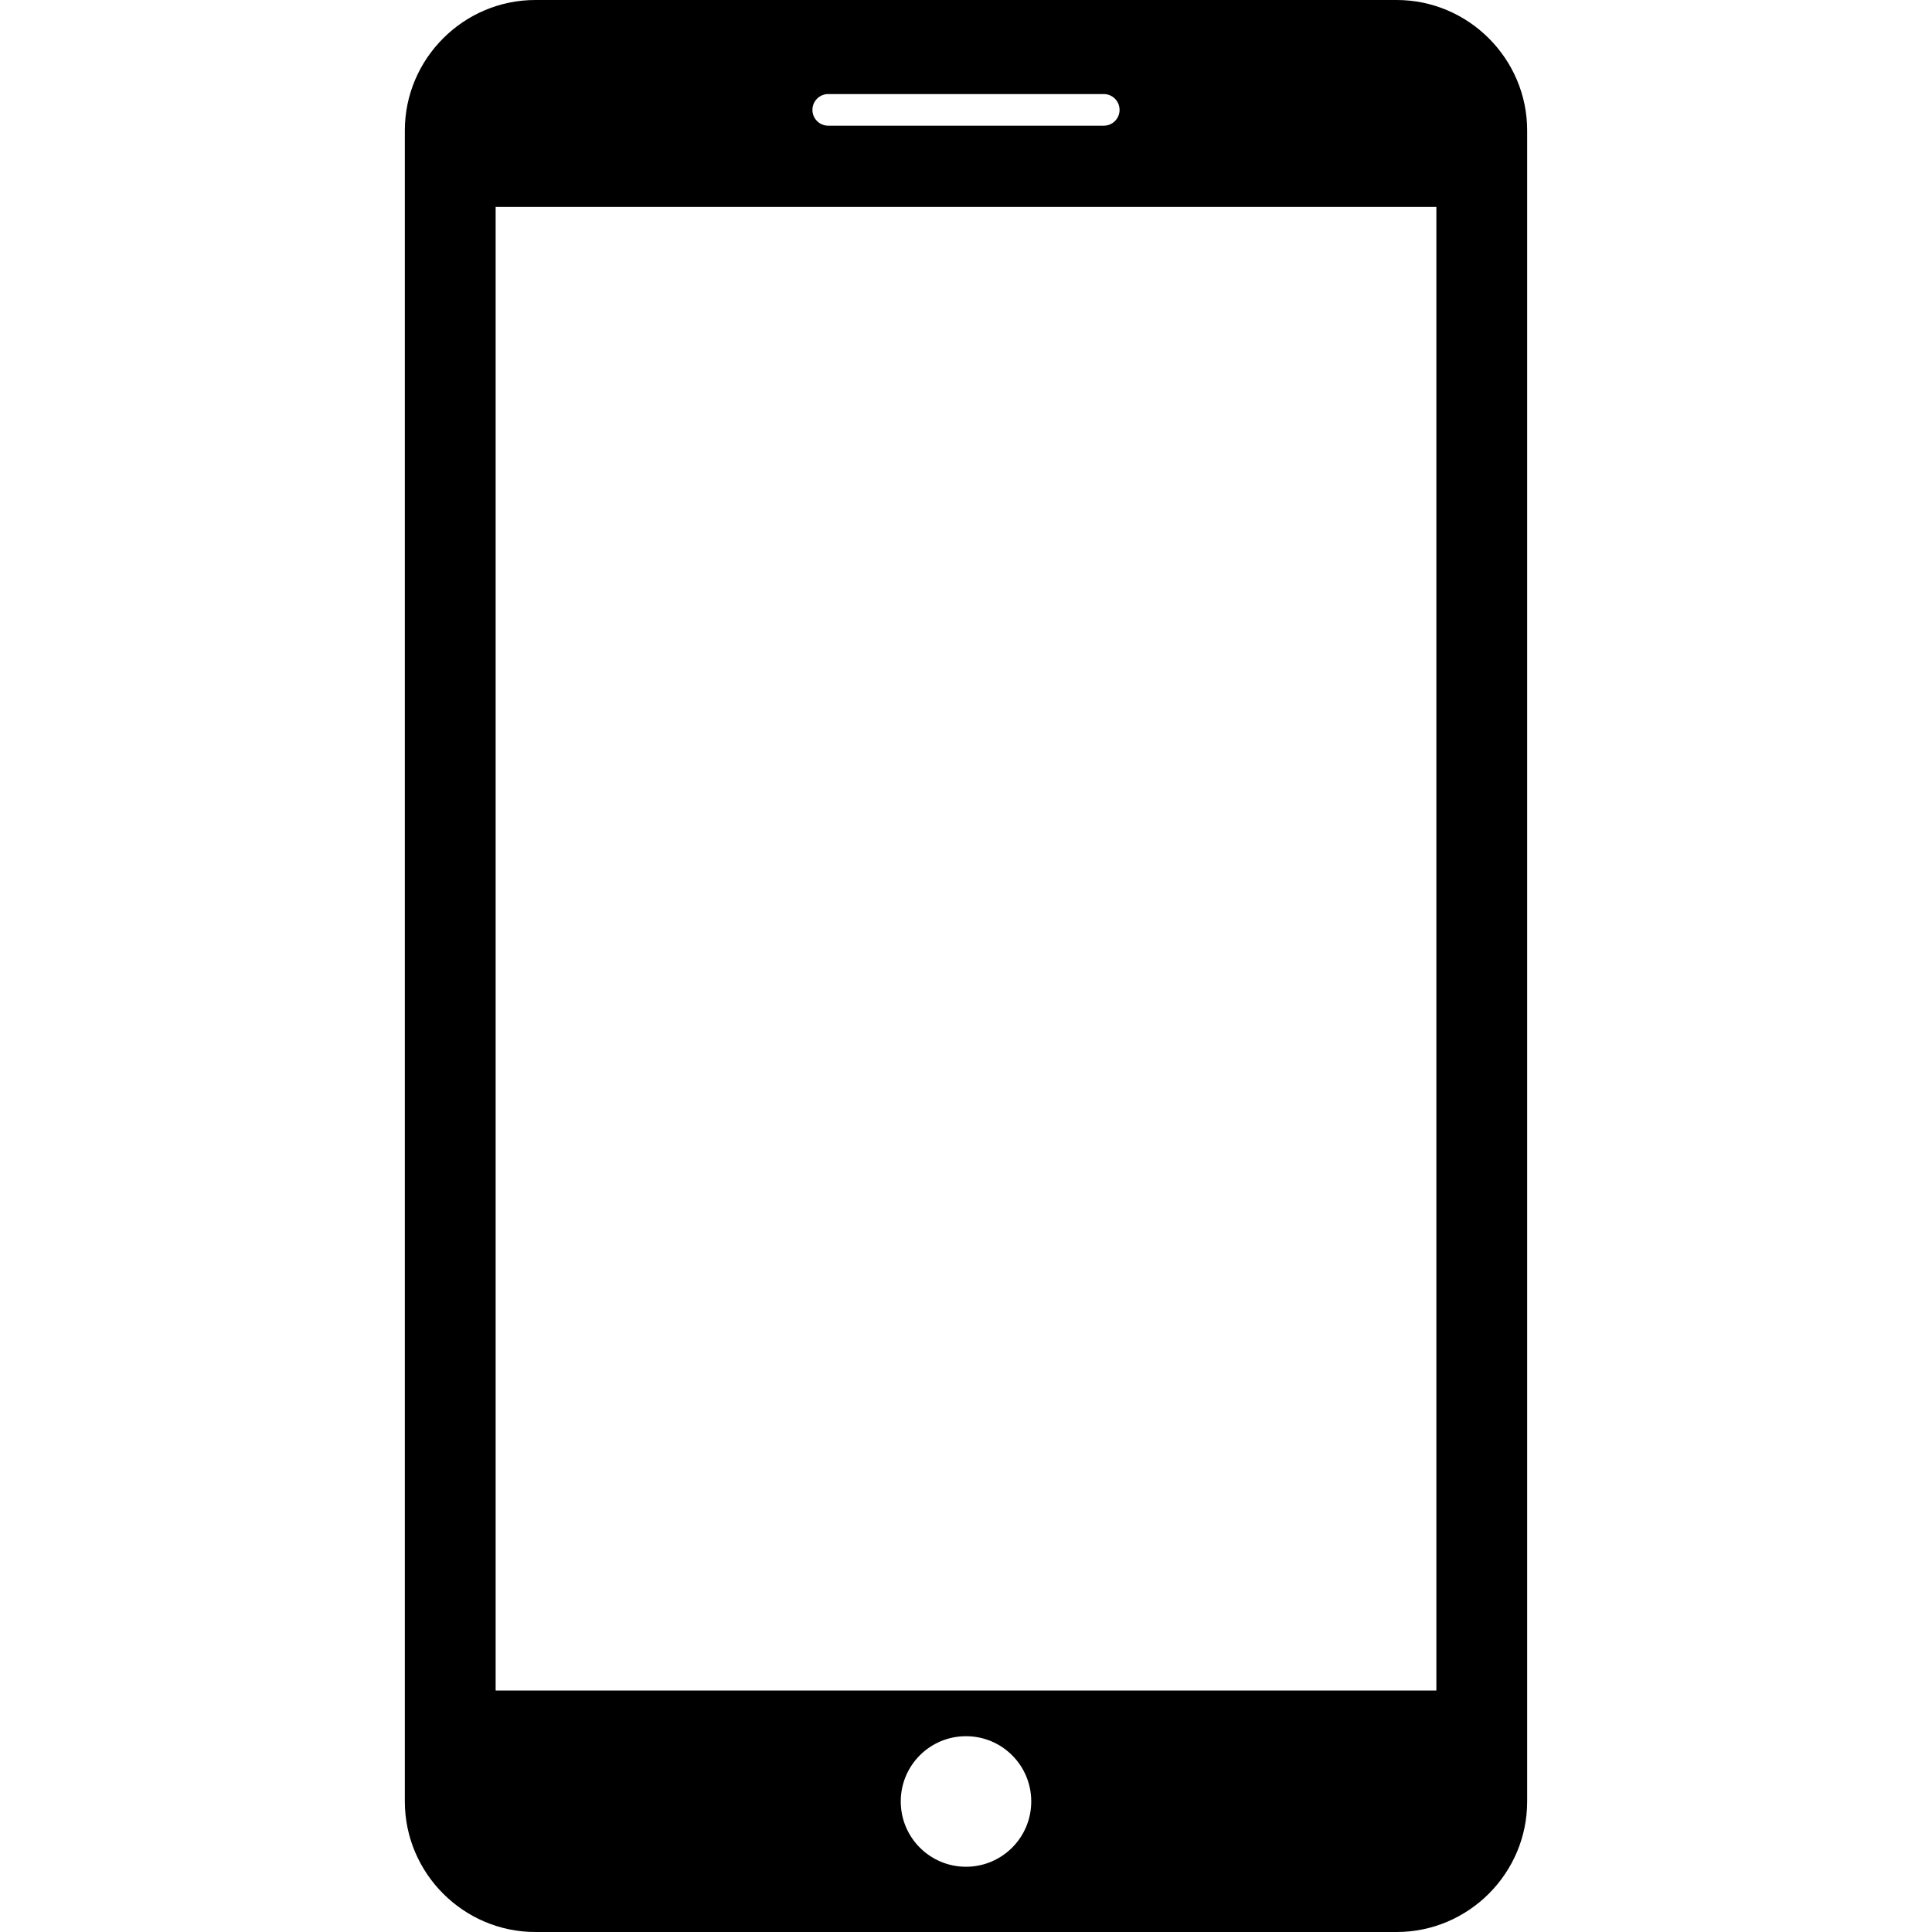
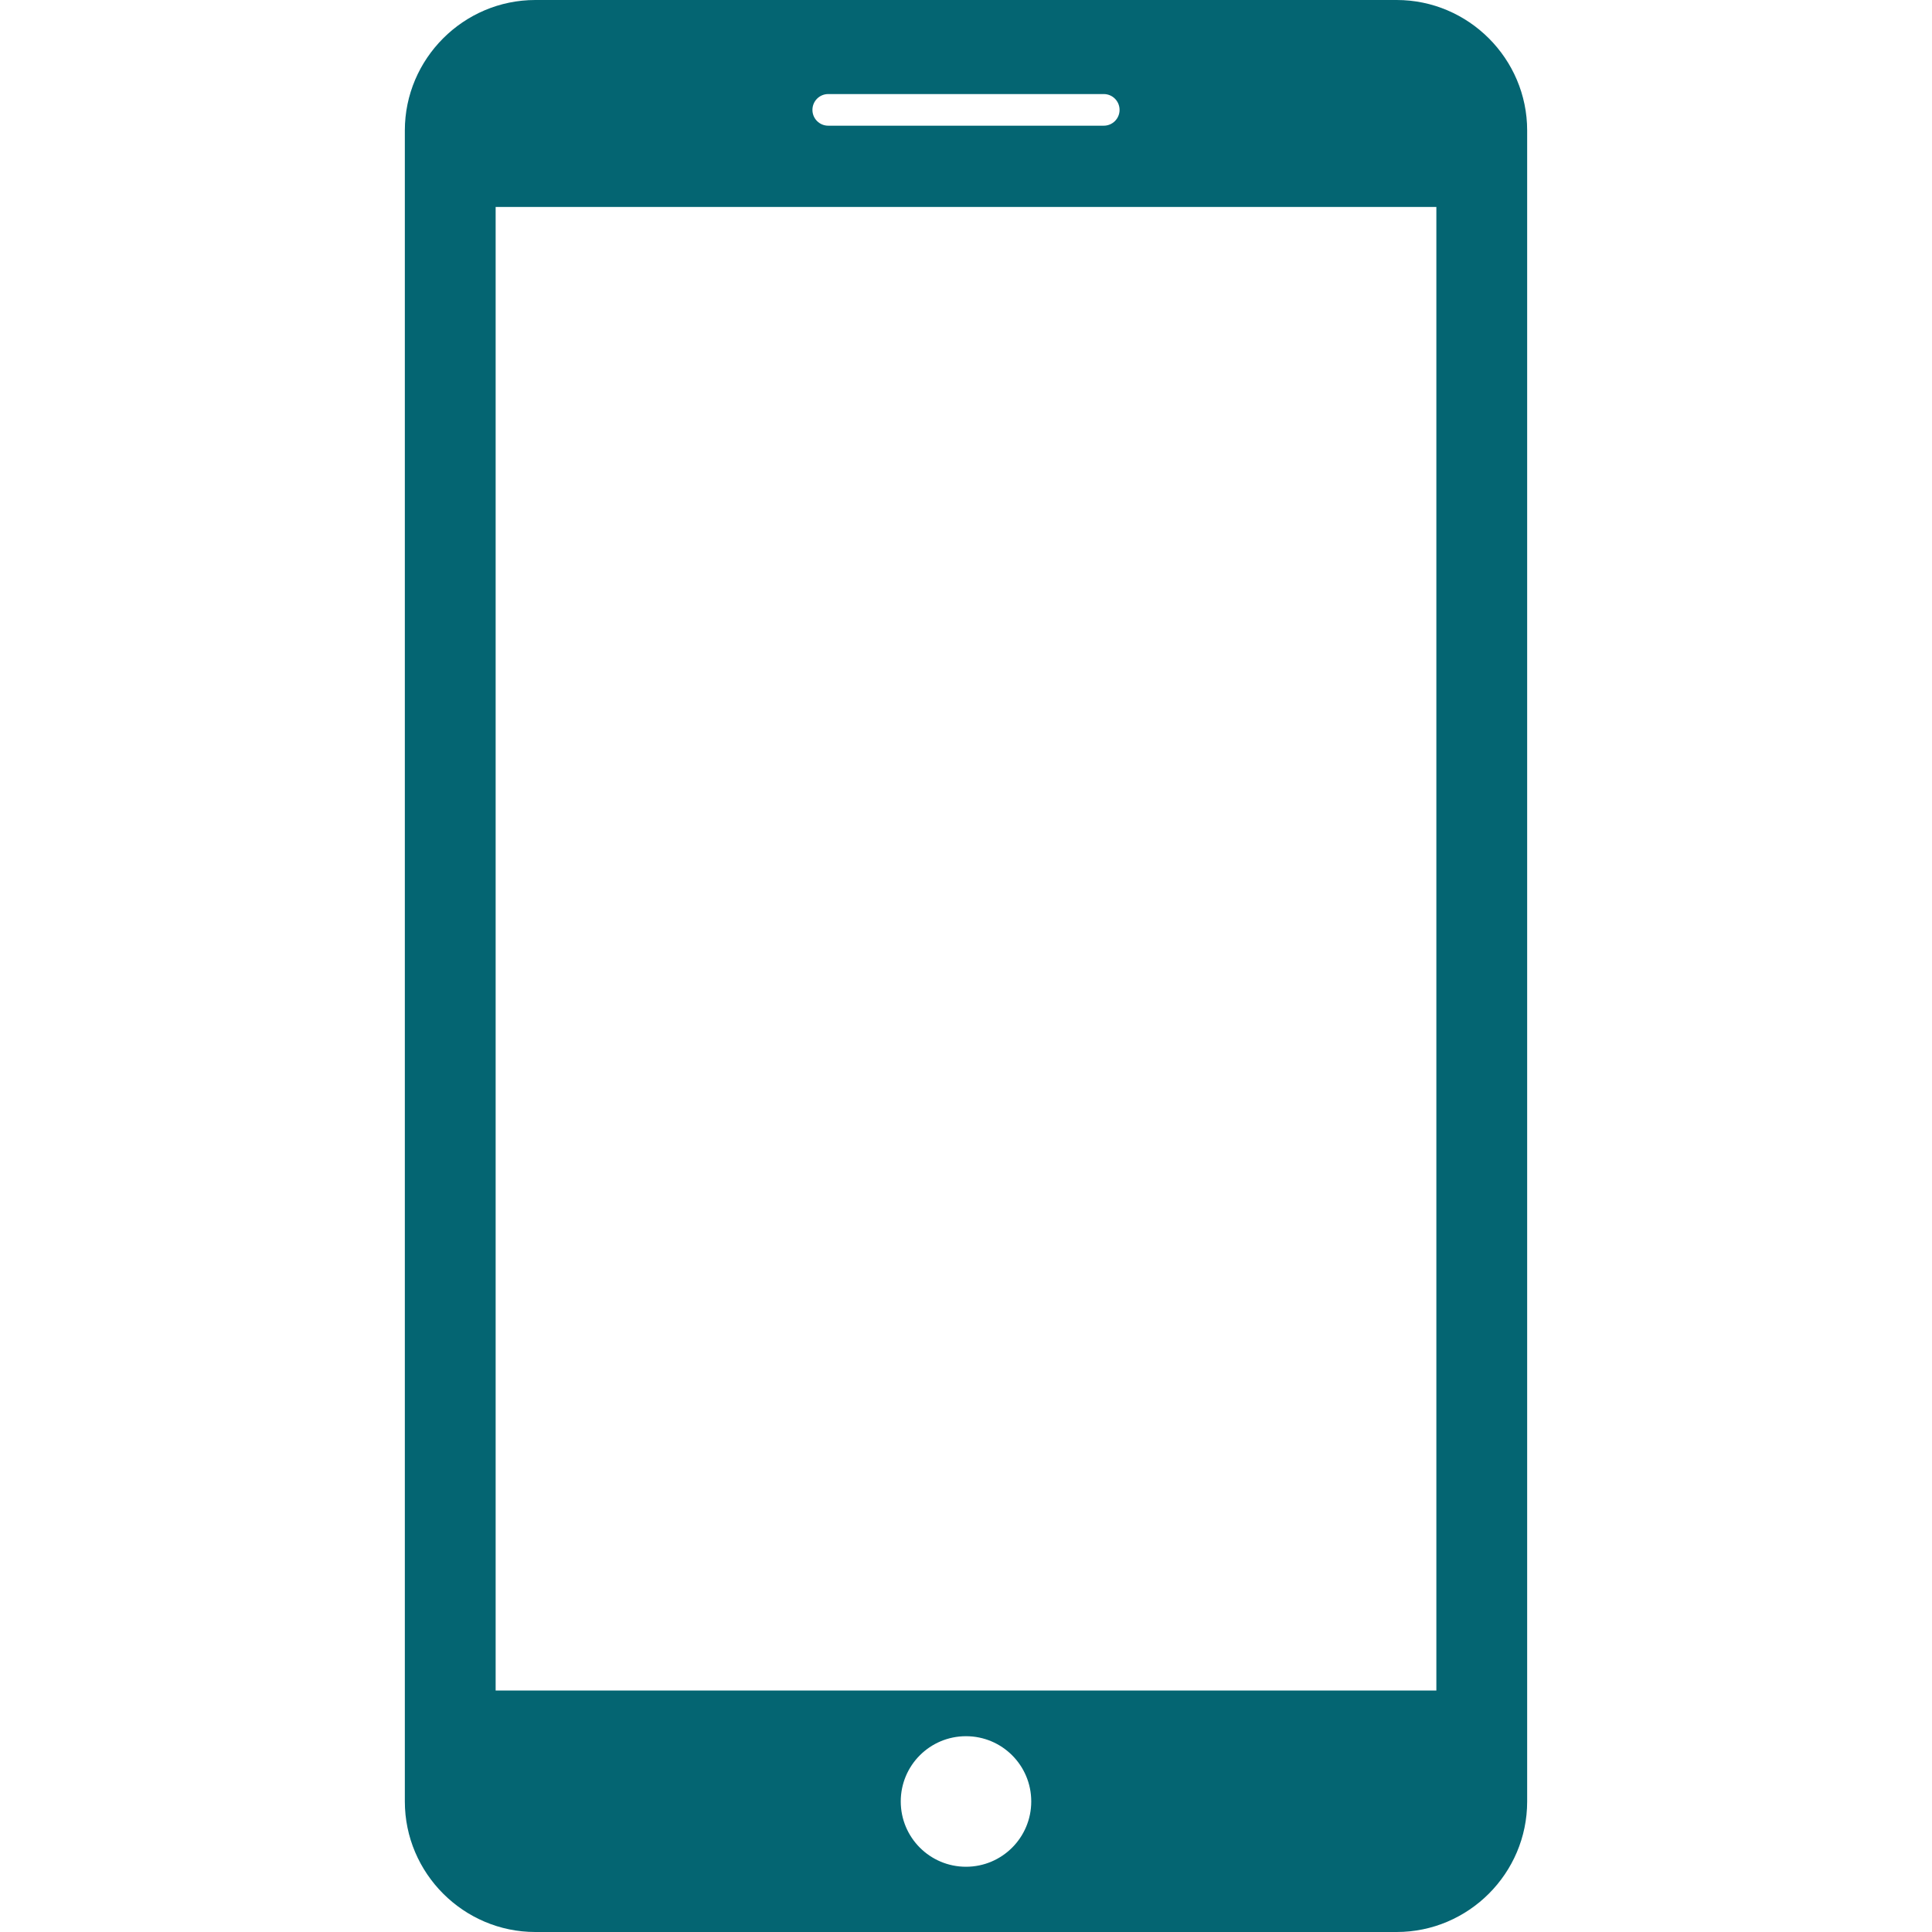
- <svg xmlns="http://www.w3.org/2000/svg" version="1.1" id="Capa_1" x="0px" y="0px" width="35px" height="35px" viewBox="0 0 35 35" style="enable-background:new 0 0 35 35;" xml:space="preserve">
+ <svg xmlns="http://www.w3.org/2000/svg" version="1.1" id="Capa_1" x="0px" y="0px" width="35px" height="35px" viewBox="0 0 35 35" style="enable-background:new 0 0 35 35;" xml:space="preserve" fill="#046572">
  <g>
    <path d="M25.302,0H9.698c-1.3,0-2.364,1.063-2.364,2.364v30.271C7.334,33.936,8.398,35,9.698,35h15.604   c1.3,0,2.364-1.062,2.364-2.364V2.364C27.666,1.063,26.602,0,25.302,0z M15.004,1.704h4.992c0.158,0,0.286,0.128,0.286,0.287   c0,0.158-0.128,0.286-0.286,0.286h-4.992c-0.158,0-0.286-0.128-0.286-0.286C14.718,1.832,14.846,1.704,15.004,1.704z M17.5,33.818   c-0.653,0-1.182-0.529-1.182-1.183s0.529-1.182,1.182-1.182s1.182,0.528,1.182,1.182S18.153,33.818,17.5,33.818z M26.021,30.625   H8.979V3.749h17.042V30.625z" />
  </g>
  <g>
</g>
  <g>
</g>
  <g>
</g>
  <g>
</g>
  <g>
</g>
  <g>
</g>
  <g>
</g>
  <g>
</g>
  <g>
</g>
  <g>
</g>
  <g>
</g>
  <g>
</g>
  <g>
</g>
  <g>
</g>
  <g>
</g>
</svg>
